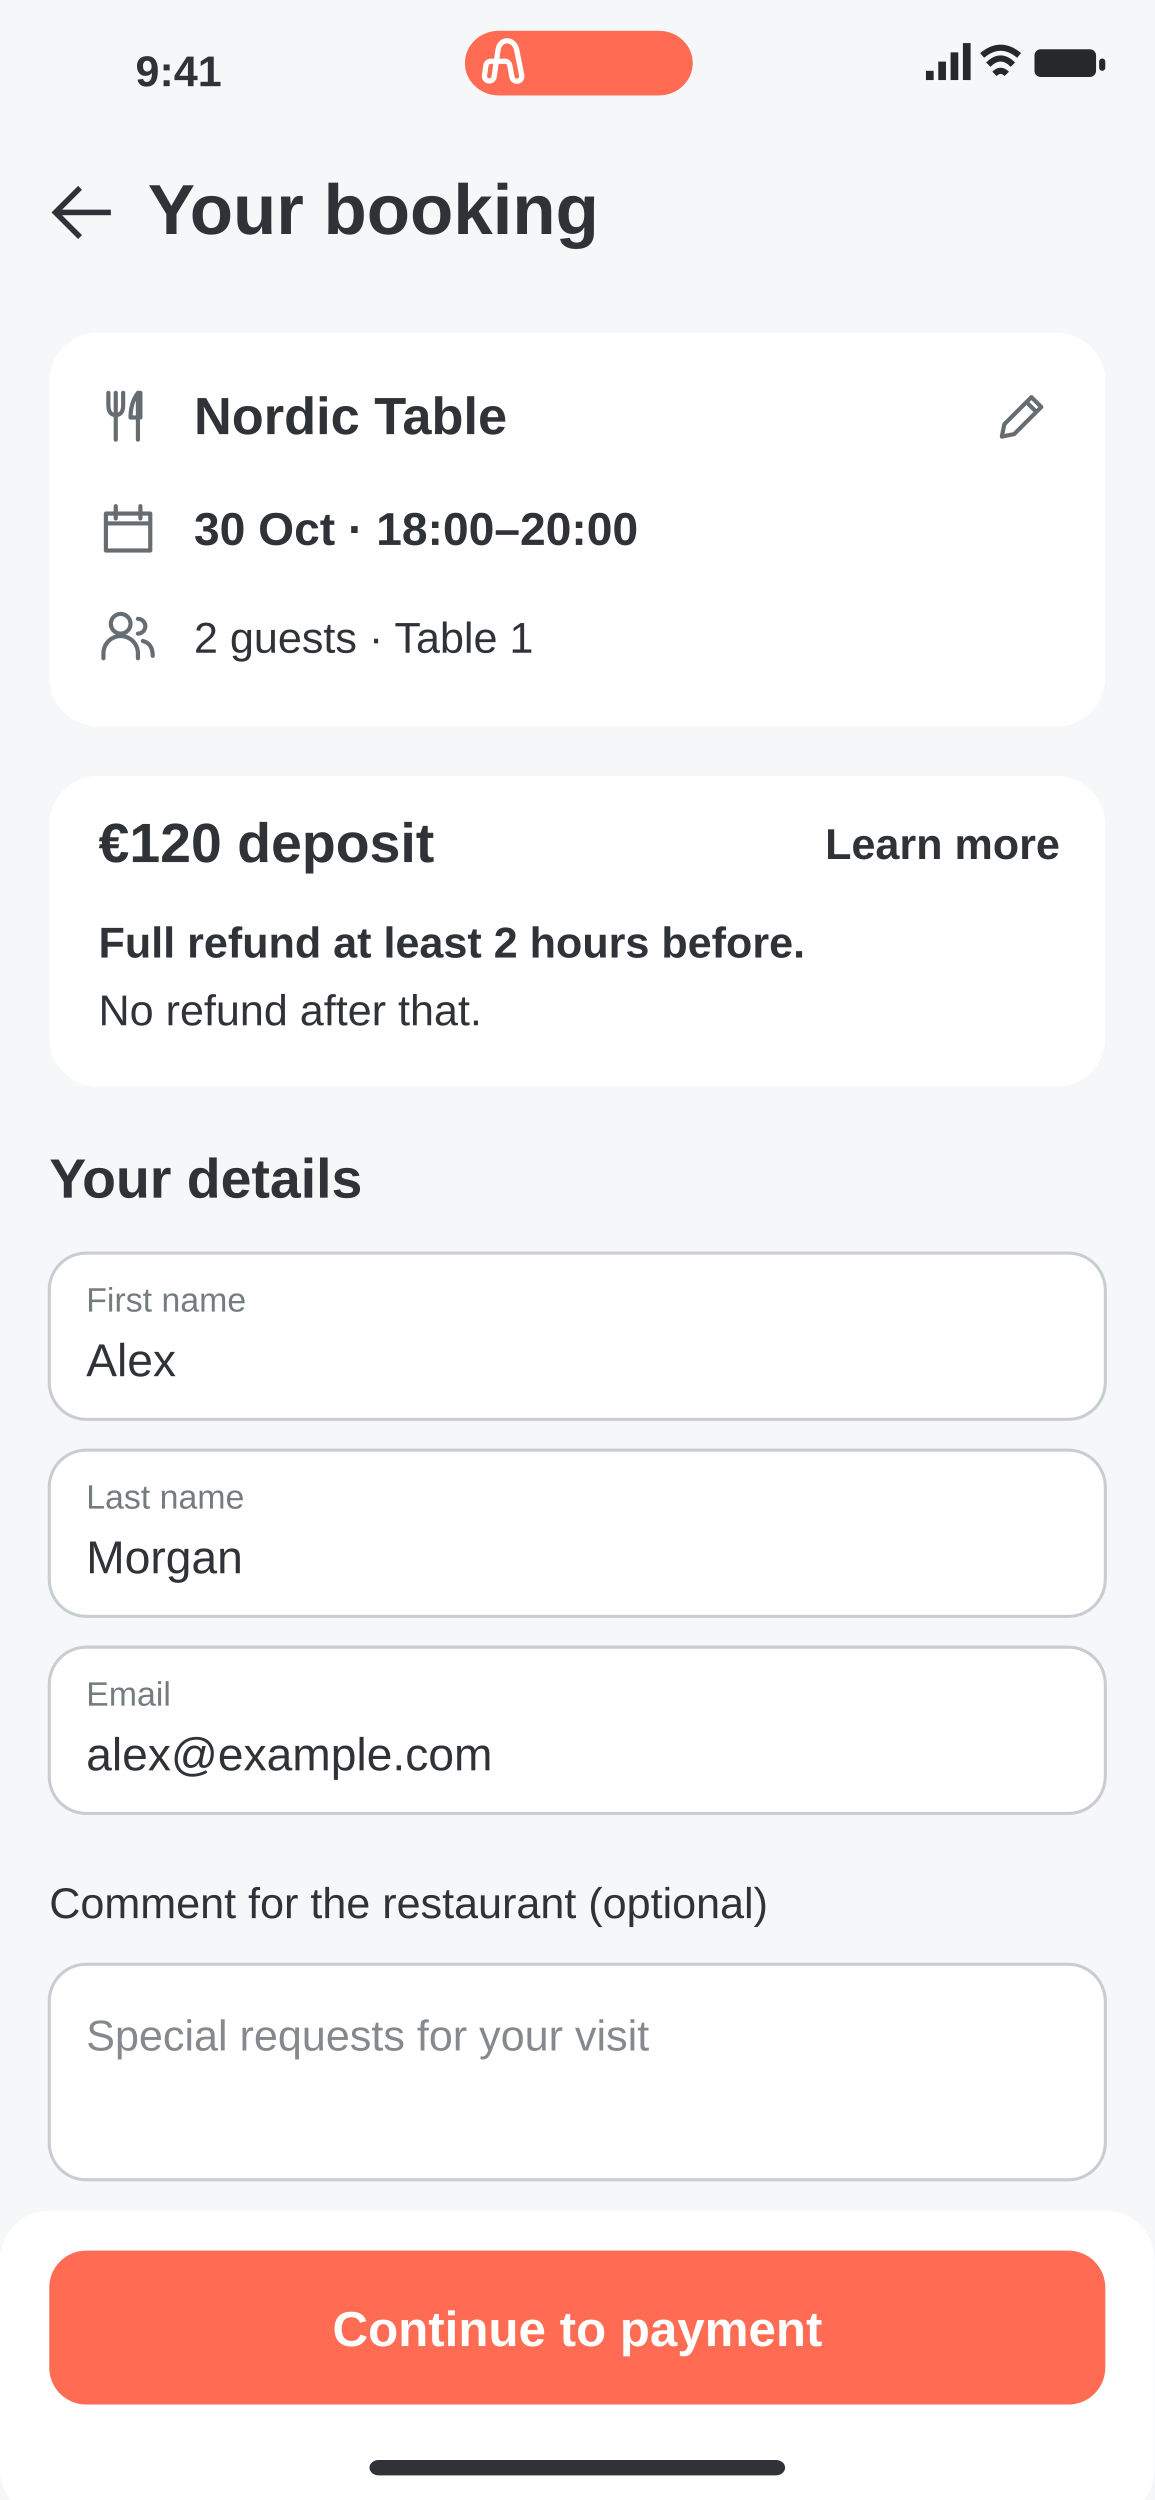
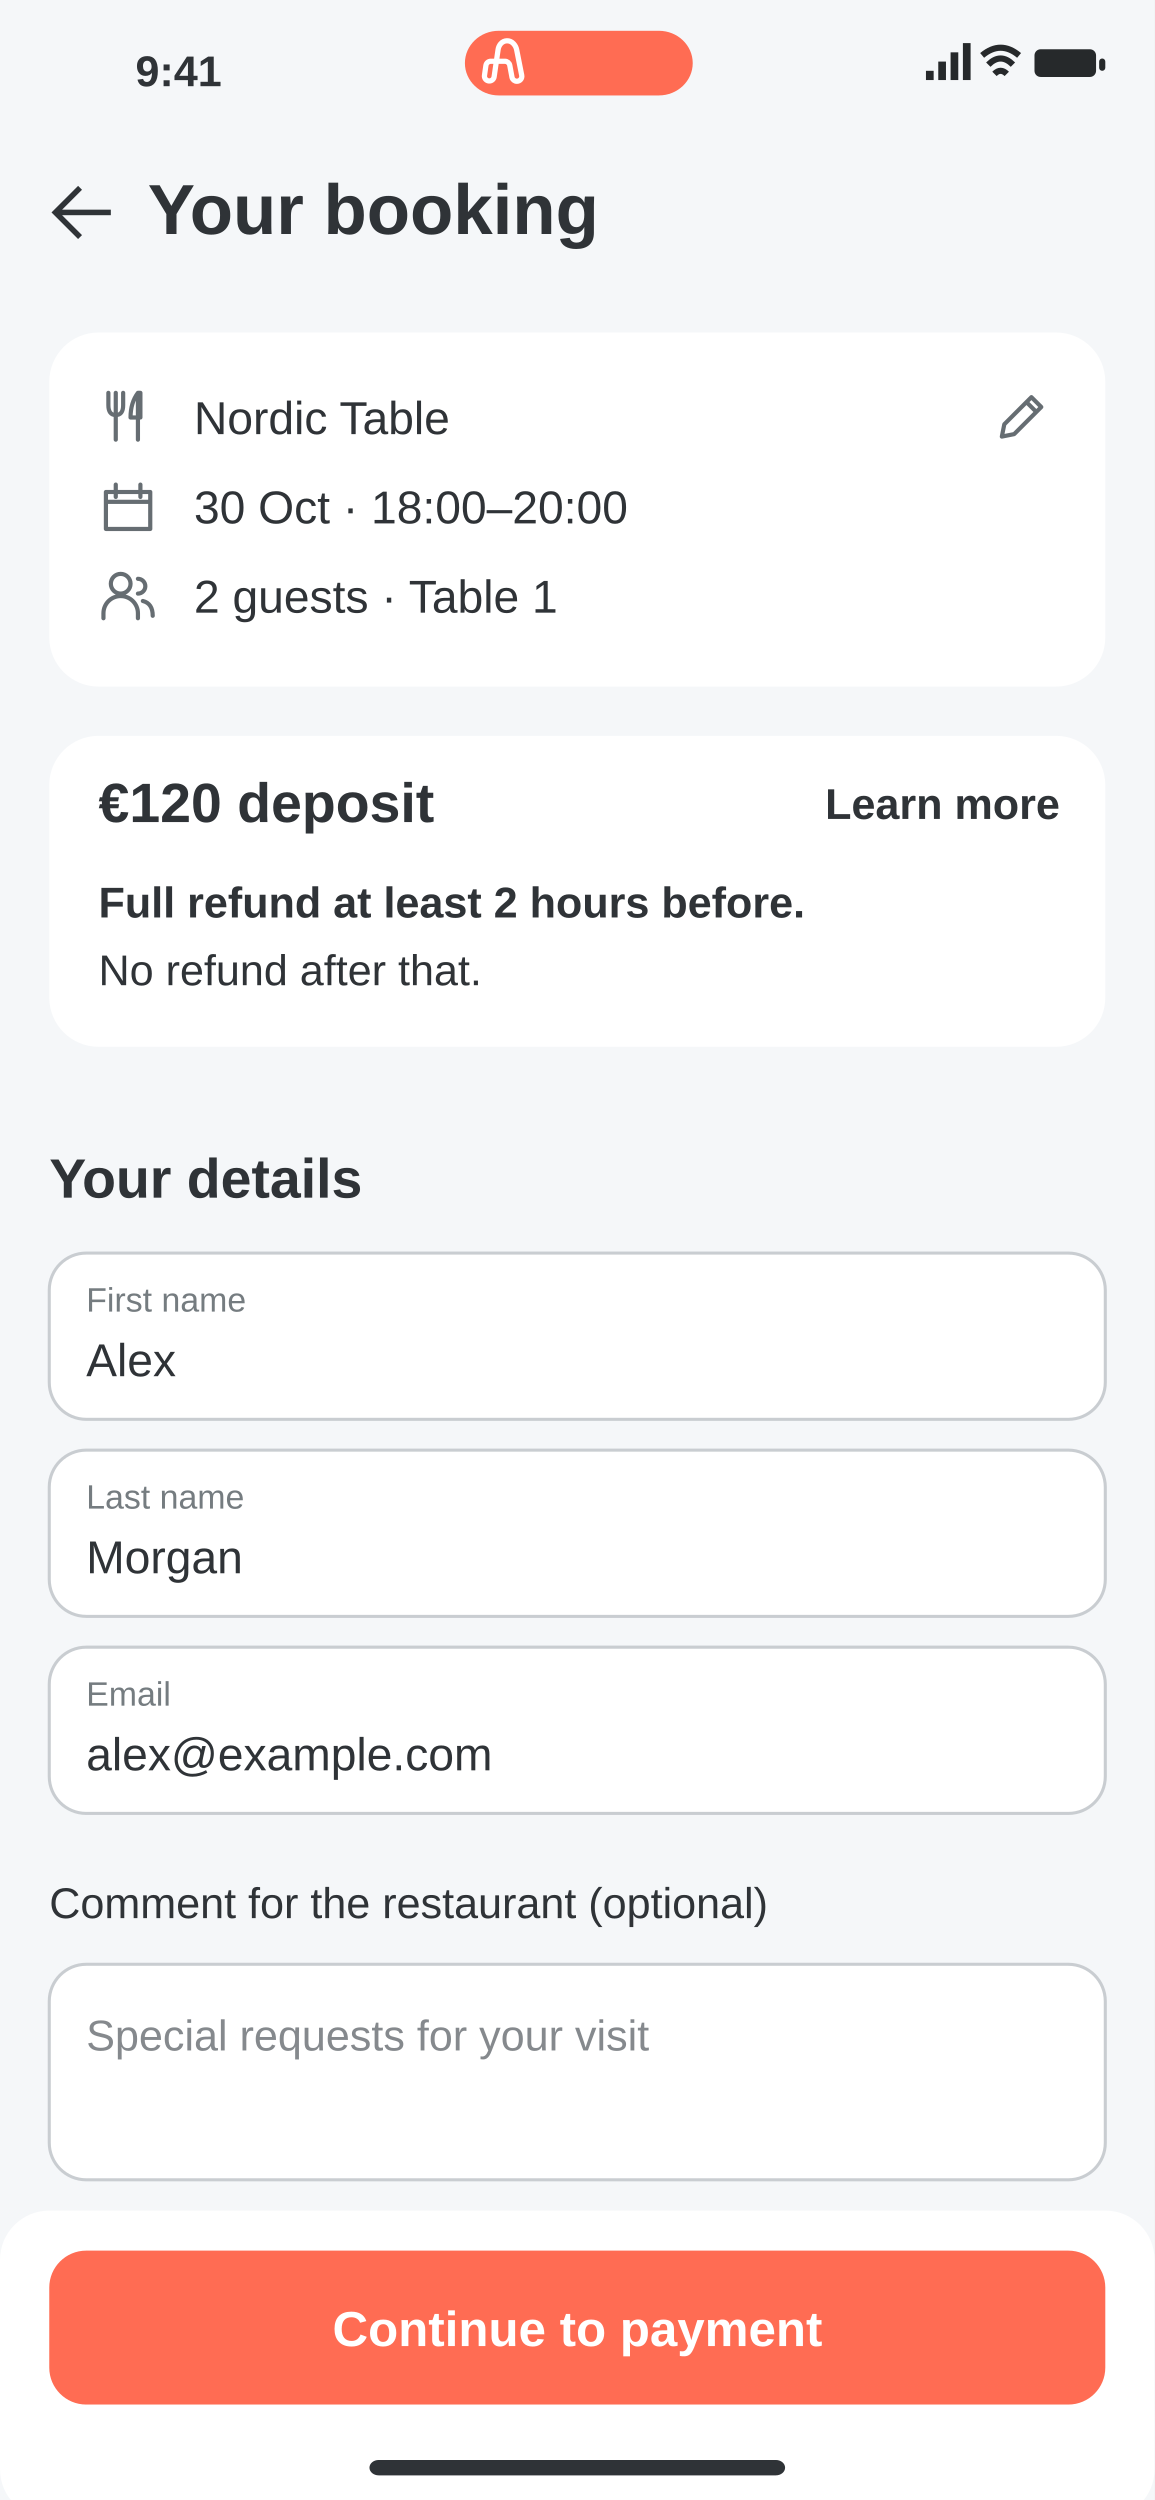
<svg xmlns="http://www.w3.org/2000/svg" width="375" height="812" viewBox="0 0 375 812" font-family="Arial, sans-serif">
  <rect x="0" y="0" width="375" height="812" rx="0" fill="#F5F7F9" />
  <text x="44" y="28" text-anchor="start" font-size="14" font-weight="700" fill="#2F3337">9:41</text>
  <rect x="151" y="10" width="74" height="21" rx="11" fill="#FF6C53" />
  <g transform="translate(153 10) scale(.67)" fill="none">
    <path transform="translate(-0.36 -1.235)" id="Vector " d="M12.639 16.01L13.466 10.334C13.614 9.319 14.037 8.364 14.689 7.572C16.27 5.655 19.179 5.575 20.863 7.401L21.014 7.565C21.748 8.361 22.248 9.344 22.458 10.406L24.925 22.841C25.219 24.325 24.076 25.707 22.563 25.707C21.407 25.707 20.41 24.882 20.199 23.745L19.128 17.971C18.917 16.835 17.925 16.01 16.769 16.01H13.306H12.639ZM12.639 16.01L11.542 23.543C11.364 24.764 10.277 25.642 9.046 25.559C7.675 25.466 6.672 24.228 6.867 22.868L7.554 18.069C7.723 16.888 8.735 16.01 9.928 16.01H12.639Z" stroke-width="2.545" stroke="white" />
  </g>
  <path d="M302 26v-3m4 3v-6m4 6v-9m4 9v-12" stroke="#26292B" stroke-width="2.5" />
  <path d="M319 18q6-5 12 0m-10 3q4-4 8 0m-6 3q2-2 4 0" fill="none" stroke="#26292B" stroke-width="2" />
  <rect x="336" y="16" width="20" height="9" rx="2" fill="#26292B" />
  <rect x="357" y="19" width="2" height="4" rx="1" fill="#26292B" />
  <path d="m26 61-8 8 8 8m-8-8h18" fill="none" stroke="#2F3337" stroke-width="1.8" />
  <text x="48" y="76" font-size="23" font-weight="700" fill="#2F3337">Your booking</text>
-   <rect x="16" y="108" width="343" height="128" rx="16" fill="white" />
+   <rect x="16" y="108" width="343" height="115" rx="16" fill="white" />
  <g transform="translate(32 126) scale(.8)" fill="none" stroke="#666D72" stroke-width="1.7" stroke-linecap="round" stroke-linejoin="round">
    <path d="M4 2v5q0 4 3 4t3-4V2 M7 2v19 M16 2q-3 4-3 10h4V2h-1v19" />
  </g>
-   <text x="63" y="141" font-size="17" font-weight="700" fill="#2F3337">Nordic Table</text>
+   <text x="63" y="141" font-size="15" font-weight="500" fill="#2F3337">Nordic Table</text>
  <g transform="translate(323 125) scale(.8)" fill="none" stroke="#666D72" stroke-width="1.7" stroke-linecap="round" stroke-linejoin="round">
    <path d="m4 16 11-11 4 4-11 11-5 1z M13 7l4 4" />
  </g>
-   <g transform="translate(32 162) scale(.8)" fill="none" stroke="#666D72" stroke-width="1.7" stroke-linecap="round" stroke-linejoin="round">
+   <g transform="translate(32 155) scale(.8)" fill="none" stroke="#666D72" stroke-width="1.7" stroke-linecap="round" stroke-linejoin="round">
    <path d="M3 6h18v15H3z M3 10h18 M7 3v5 M17 3v5" />
  </g>
-   <text x="63" y="177" font-size="15" font-weight="600" fill="#2F3337">30 Oct · 18:00–20:00</text>
-   <g transform="translate(32 197) scale(.8)" fill="none" stroke="#666D72" stroke-width="1.7" stroke-linecap="round" stroke-linejoin="round">
+   <text x="63" y="170" font-size="15" font-weight="500" fill="#2F3337">30 Oct · 18:00–20:00</text>
+   <g transform="translate(32 184) scale(.8)" fill="none" stroke="#666D72" stroke-width="1.7" stroke-linecap="round" stroke-linejoin="round">
    <path d="M9 11a4 4 0 1 0 0-8 4 4 0 0 0 0 8z M2 21v-2a7 7 0 0 1 14 0v2 M16 5a3 3 0 0 1 0 6 M18 14q4 1 4 6" />
  </g>
-   <text x="63" y="212" font-size="14" font-weight="400" fill="#2F3337">2 guests · Table 1</text>
-   <rect x="16" y="252" width="343" height="101" rx="16" fill="white" />
-   <text x="32" y="280" font-size="18" font-weight="700" fill="#2F3337">€120 deposit</text>
-   <text x="268" y="279" font-size="14" font-weight="600" fill="#2F3337">Learn more</text>
-   <text x="32" y="311" font-size="14" font-weight="600" fill="#2F3337">Full refund at least 2 hours before.</text>
-   <text x="32" y="333" font-size="14" font-weight="400" fill="#2F3337">No refund after that.</text>
+   <text x="63" y="199" font-size="15" font-weight="500" fill="#2F3337">2 guests · Table 1</text>
+   <g transform="translate(0 -13)">
+     <rect x="16" y="252" width="343" height="101" rx="16" fill="white" />
+     <text x="32" y="280" font-size="18" font-weight="700" fill="#2F3337">€120 deposit</text>
+     <text x="268" y="279" font-size="14" font-weight="600" fill="#2F3337">Learn more</text>
+     <text x="32" y="311" font-size="14" font-weight="600" fill="#2F3337">Full refund at least 2 hours before.</text>
+     <text x="32" y="333" font-size="14" font-weight="400" fill="#2F3337">No refund after that.</text>
+   </g>
  <text x="16" y="389" font-size="18" font-weight="700" fill="#2F3337">Your details</text>
  <rect x="16" y="407" width="343" height="54" rx="12" fill="white" stroke="#C9CDD1" />
  <text x="28" y="426" font-size="11" font-weight="400" fill="#757C80">First name</text>
  <text x="28" y="447" font-size="15" font-weight="400" fill="#2F3337">Alex</text>
  <rect x="16" y="471" width="343" height="54" rx="12" fill="white" stroke="#C9CDD1" />
  <text x="28" y="490" font-size="11" font-weight="400" fill="#757C80">Last name</text>
  <text x="28" y="511" font-size="15" font-weight="400" fill="#2F3337">Morgan</text>
  <rect x="16" y="535" width="343" height="54" rx="12" fill="white" stroke="#C9CDD1" />
  <text x="28" y="554" font-size="11" font-weight="400" fill="#757C80">Email</text>
  <text x="28" y="575" font-size="15" font-weight="400" fill="#2F3337">alex@example.com</text>
  <text x="16" y="623" font-size="14" font-weight="400" fill="#2F3337">Comment for the restaurant (optional)</text>
  <rect x="16" y="638" width="343" height="70" rx="12" fill="white" stroke="#C9CDD1" />
  <text x="28" y="666" font-size="14" font-weight="400" fill="#85898D">Special requests for your visit</text>
  <rect x="0" y="718" width="375" height="100" rx="16" fill="white" />
  <rect x="16" y="731" width="343" height="50" rx="12" fill="#FF6C53" />
  <text x="108" y="762" font-size="16" font-weight="600" fill="white">Continue to payment</text>
  <rect x="120" y="799" width="135" height="5" rx="3" fill="#2F3337" />
</svg>
